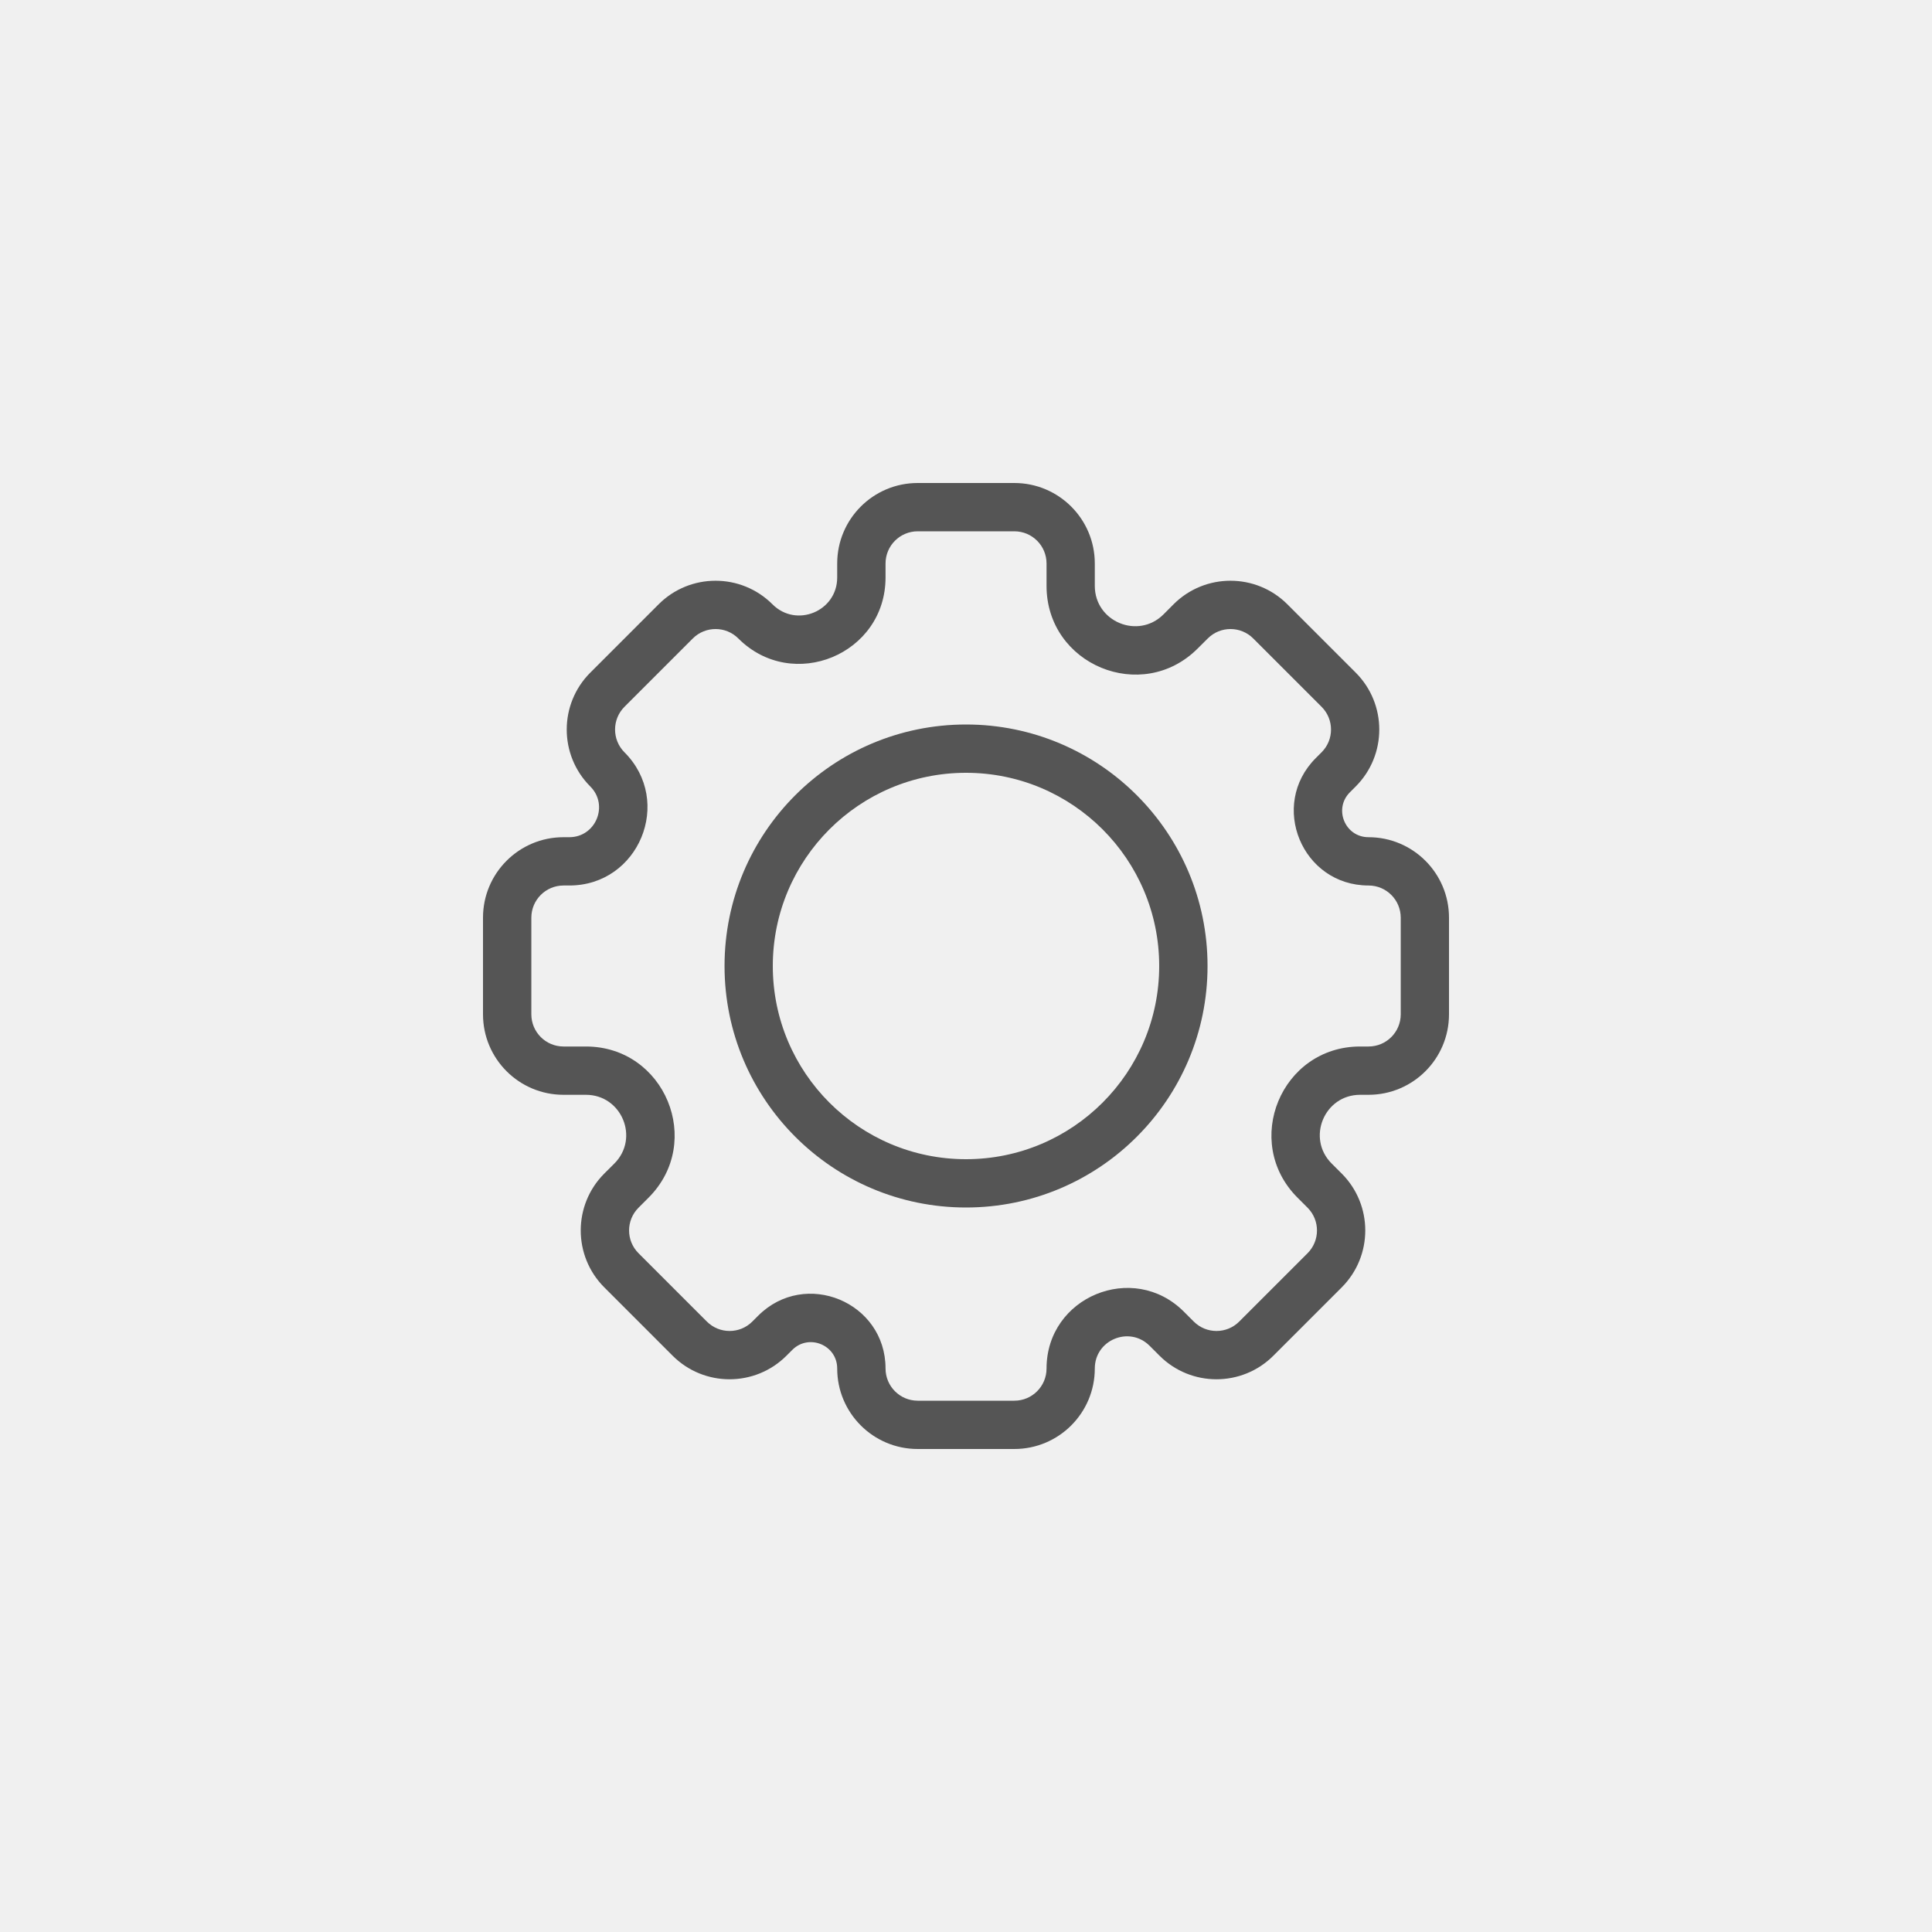
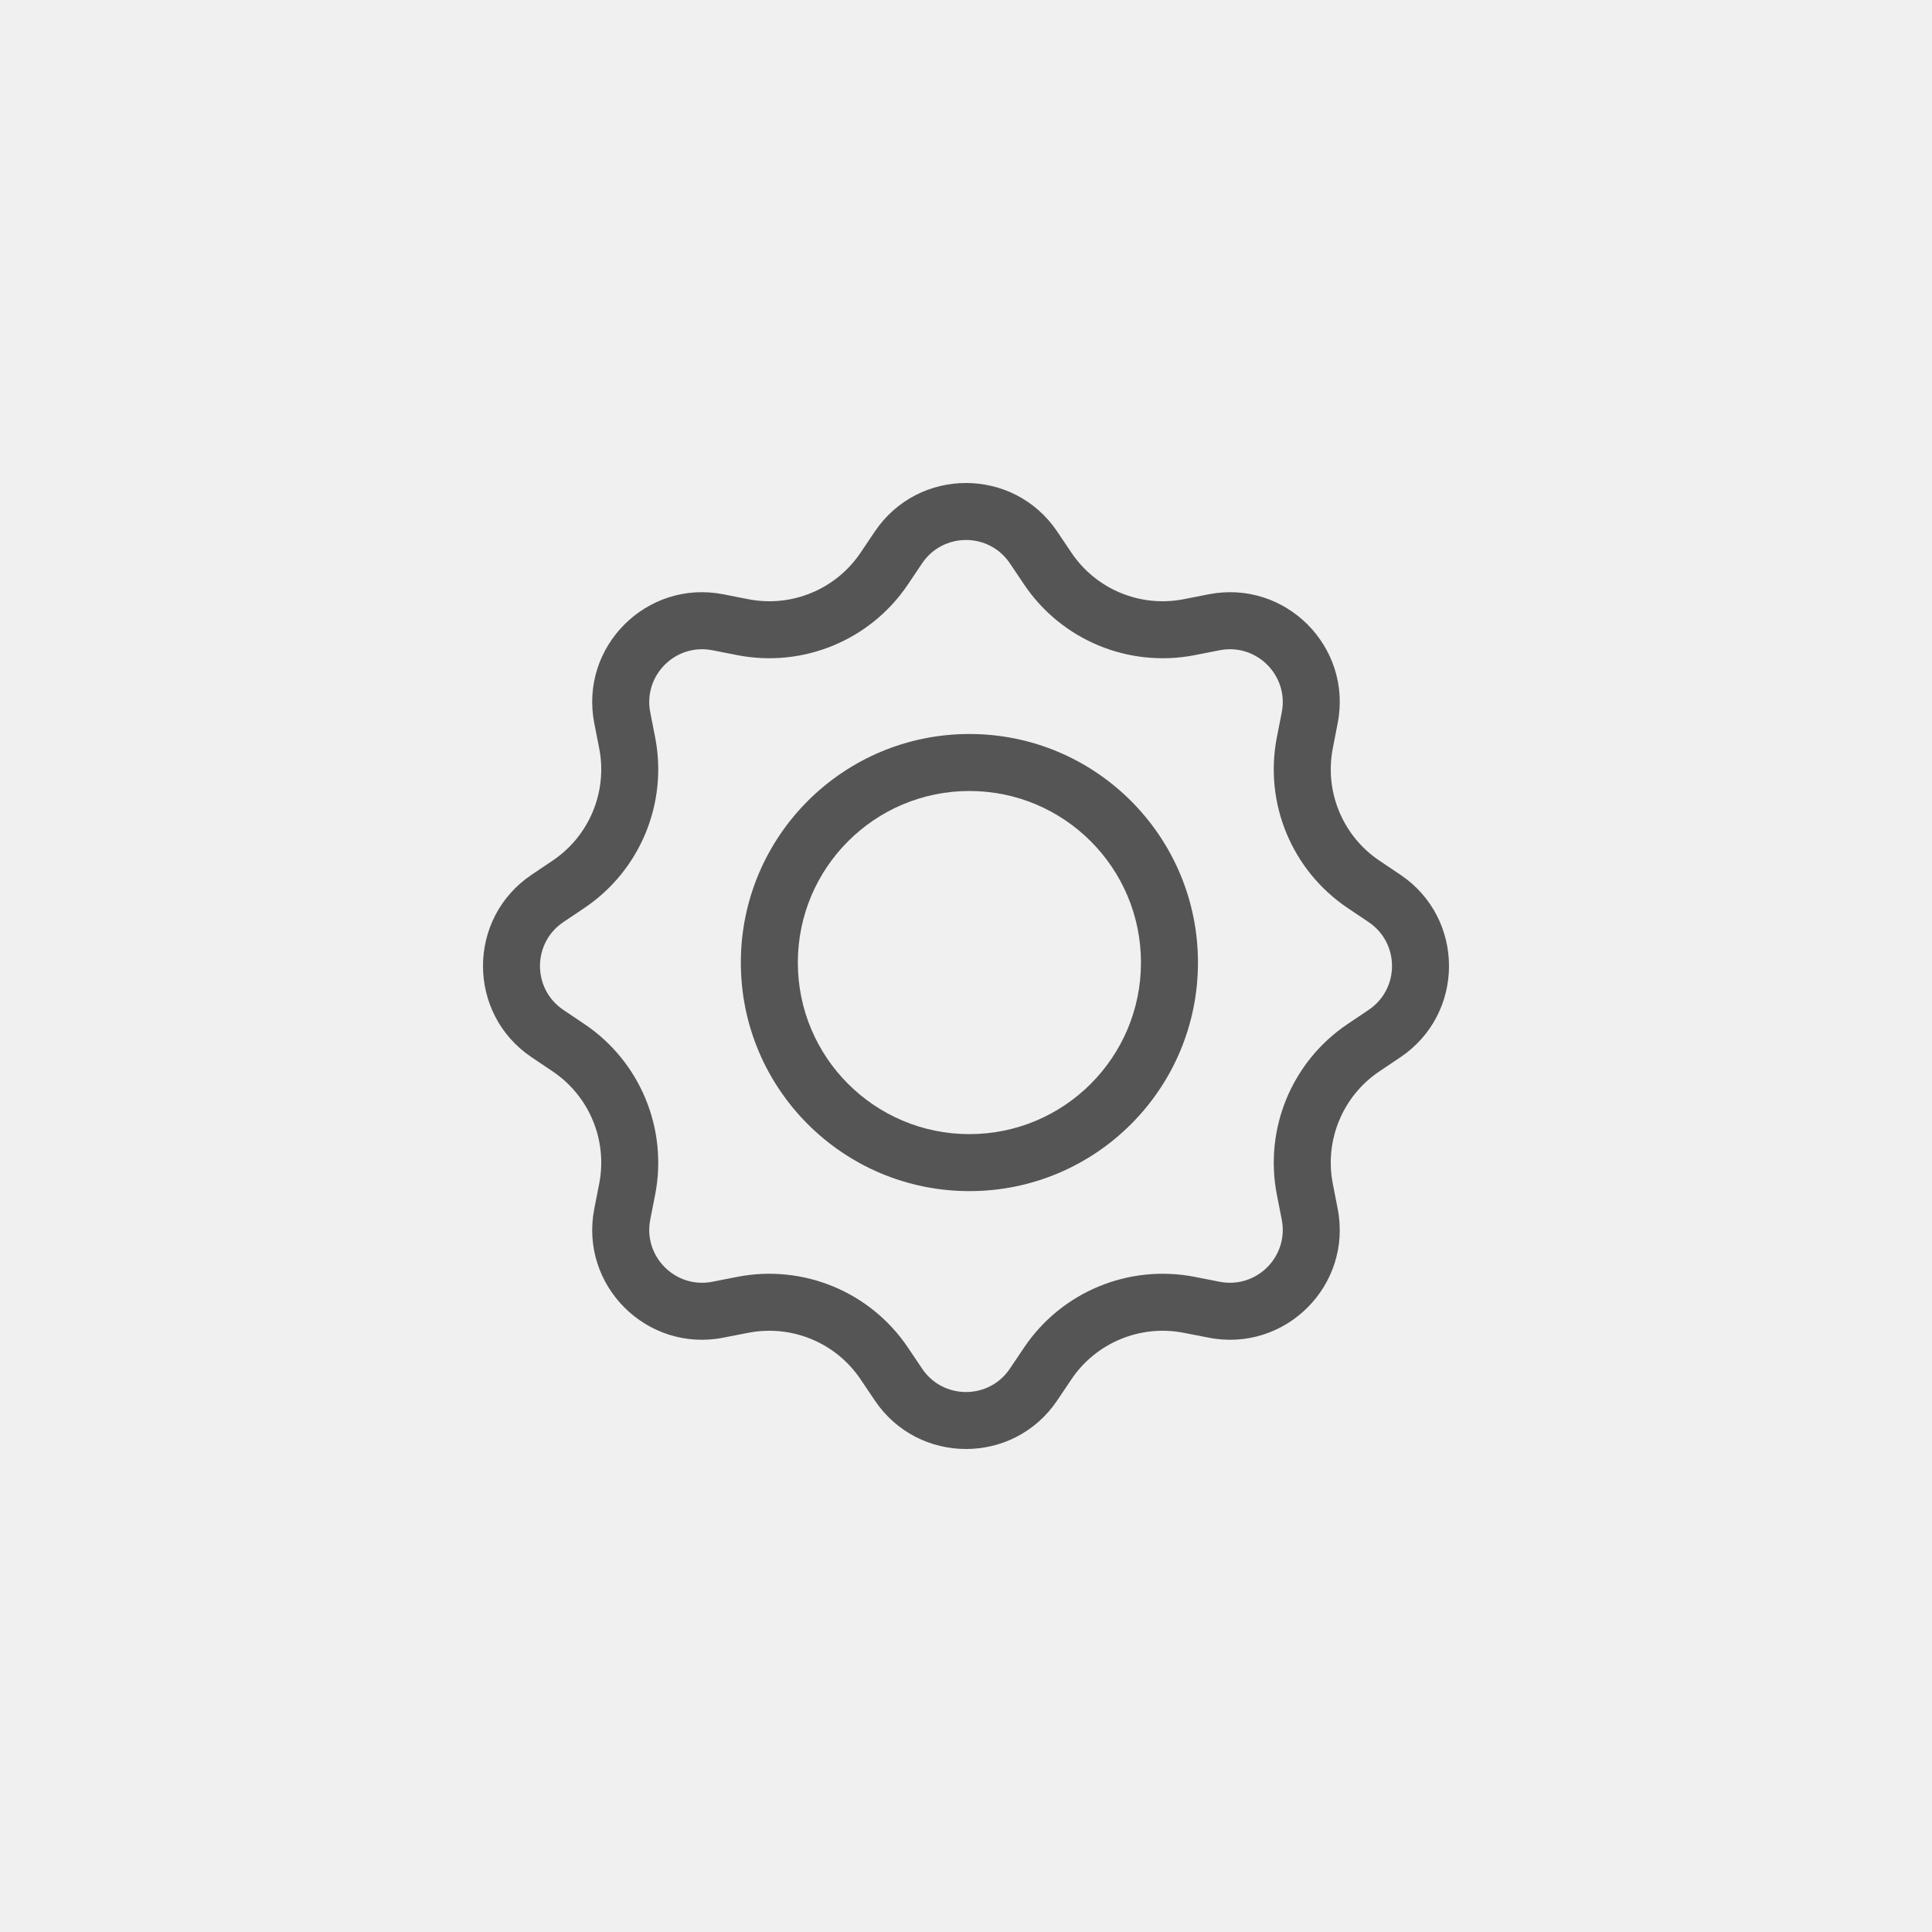
<svg xmlns="http://www.w3.org/2000/svg" width="48" height="48" viewBox="0 0 48 48" fill="none">
-   <mask id="mask0_1812_3918" style="mask-type:alpha" maskUnits="userSpaceOnUse" x="12" y="12" width="24" height="24">
-     <path fill-rule="evenodd" clip-rule="evenodd" d="M20.8 14C20.8 12.895 21.695 12 22.8 12H25.2C26.305 12 27.2 12.895 27.2 14V14.556C27.2 15.447 28.277 15.893 28.907 15.264L29.156 15.014C29.937 14.233 31.204 14.233 31.985 15.014L33.682 16.711C34.463 17.492 34.463 18.759 33.682 19.54L33.538 19.684C33.126 20.096 33.417 20.8 34 20.8C35.105 20.8 36 21.695 36 22.8V25.2C36 26.305 35.105 27.2 34 27.2H33.792C32.901 27.2 32.455 28.277 33.084 28.907L33.334 29.156C34.115 29.937 34.115 31.204 33.334 31.985L31.637 33.682C30.856 34.463 29.589 34.463 28.808 33.682L28.562 33.436C28.059 32.933 27.2 33.289 27.2 34C27.2 35.105 26.305 36 25.2 36H22.8C21.695 36 20.8 35.105 20.8 34C20.8 33.417 20.096 33.126 19.684 33.538L19.54 33.682C18.759 34.463 17.492 34.463 16.711 33.682L15.014 31.985C14.233 31.204 14.233 29.937 15.014 29.156L15.264 28.907C15.893 28.277 15.447 27.2 14.556 27.2H14C12.895 27.2 12 26.305 12 25.2V22.8C12 21.695 12.895 20.8 14 20.8H14.144C14.802 20.8 15.131 20.005 14.666 19.54C13.885 18.759 13.885 17.492 14.666 16.711L16.363 15.014C17.144 14.233 18.411 14.233 19.192 15.014C19.785 15.608 20.8 15.187 20.8 14.348V14ZM24 28.8C26.651 28.8 28.8 26.651 28.8 24C28.8 21.349 26.651 19.2 24 19.2C21.349 19.2 19.2 21.349 19.2 24C19.2 26.651 21.349 28.8 24 28.8Z" fill="white" />
-   </mask>
-   <g mask="url(#mask0_1812_3918)">
-     <path d="M28.908 15.264L29.756 16.112L28.908 15.264ZM29.157 15.014L28.309 14.166L29.157 15.014ZM31.986 15.014L31.137 15.863L31.986 15.014ZM33.683 16.711L34.531 15.863L33.683 16.711ZM33.683 19.54L32.834 18.691L33.683 19.54ZM33.538 19.684L34.387 20.532L33.538 19.684ZM33.335 31.985L34.183 32.833L33.335 31.985ZM31.637 33.682L30.789 32.833L31.637 33.682ZM19.685 33.538L18.836 32.689L19.685 33.538ZM19.541 33.682L20.389 34.53L19.541 33.682ZM16.712 33.682L15.864 34.53L16.712 33.682ZM15.015 31.985L15.864 31.136L15.015 31.985ZM15.015 29.156L15.864 30.005L15.015 29.156ZM15.264 28.907L14.416 28.059L15.264 28.907ZM14.667 19.54L15.515 18.691L14.667 19.54ZM14.667 16.711L13.818 15.863L14.667 16.711ZM16.364 15.014L17.212 15.863L16.364 15.014ZM19.192 15.014L20.041 14.166L19.192 15.014ZM22.801 10.8C21.034 10.8 19.601 12.233 19.601 14H22.001C22.001 13.558 22.359 13.2 22.801 13.2V10.8ZM25.201 10.8H22.801V13.2H25.201V10.8ZM28.401 14C28.401 12.233 26.968 10.8 25.201 10.8V13.2C25.643 13.2 26.001 13.558 26.001 14H28.401ZM28.401 14.556V14H26.001V14.556H28.401ZM28.059 14.415C28.079 14.395 28.119 14.371 28.171 14.362C28.215 14.354 28.252 14.361 28.277 14.372C28.303 14.382 28.334 14.403 28.36 14.44C28.39 14.483 28.401 14.529 28.401 14.556H26.001C26.001 16.516 28.37 17.498 29.756 16.112L28.059 14.415ZM28.309 14.166L28.059 14.415L29.756 16.112L30.006 15.863L28.309 14.166ZM32.834 14.166C31.584 12.916 29.558 12.916 28.309 14.166L30.006 15.863C30.318 15.55 30.825 15.55 31.137 15.863L32.834 14.166ZM34.531 15.863L32.834 14.166L31.137 15.863L32.834 17.56L34.531 15.863ZM34.531 20.388C35.781 19.139 35.781 17.112 34.531 15.863L32.834 17.56C33.147 17.872 33.147 18.379 32.834 18.691L34.531 20.388ZM34.387 20.532L34.531 20.388L32.834 18.691L32.69 18.835L34.387 20.532ZM34.001 19.6C34.487 19.6 34.731 20.188 34.387 20.532L32.69 18.835C31.522 20.003 32.349 22 34.001 22V19.6ZM37.201 22.8C37.201 21.033 35.768 19.6 34.001 19.6V22C34.443 22 34.801 22.358 34.801 22.8H37.201ZM37.201 25.2V22.8H34.801V25.2H37.201ZM34.001 28.4C35.768 28.4 37.201 26.967 37.201 25.2H34.801C34.801 25.642 34.443 26 34.001 26V28.4ZM33.792 28.4H34.001V26H33.792V28.4ZM33.934 28.059C33.953 28.078 33.978 28.118 33.987 28.17C33.995 28.215 33.988 28.251 33.977 28.276C33.967 28.302 33.946 28.333 33.909 28.359C33.866 28.389 33.82 28.4 33.792 28.4V26C31.832 26 30.851 28.37 32.237 29.756L33.934 28.059ZM34.183 28.308L33.934 28.059L32.237 29.756L32.486 30.005L34.183 28.308ZM34.183 32.833C35.433 31.584 35.433 29.558 34.183 28.308L32.486 30.005C32.798 30.317 32.798 30.824 32.486 31.136L34.183 32.833ZM32.486 34.53L34.183 32.833L32.486 31.136L30.789 32.833L32.486 34.53ZM27.961 34.53C29.21 35.78 31.236 35.78 32.486 34.53L30.789 32.833C30.477 33.146 29.97 33.146 29.658 32.833L27.961 34.53ZM27.715 34.284L27.961 34.53L29.658 32.833L29.412 32.587L27.715 34.284ZM28.401 34C28.401 34.358 27.968 34.538 27.715 34.284L29.412 32.587C28.153 31.329 26.001 32.22 26.001 34H28.401ZM25.201 37.2C26.968 37.2 28.401 35.767 28.401 34H26.001C26.001 34.442 25.643 34.8 25.201 34.8V37.2ZM22.801 37.2H25.201V34.8H22.801V37.2ZM19.601 34C19.601 35.767 21.034 37.2 22.801 37.2V34.8C22.359 34.8 22.001 34.442 22.001 34H19.601ZM20.533 34.386C20.189 34.73 19.601 34.487 19.601 34H22.001C22.001 32.348 20.004 31.521 18.836 32.689L20.533 34.386ZM20.389 34.53L20.533 34.386L18.836 32.689L18.692 32.833L20.389 34.53ZM15.864 34.53C17.113 35.78 19.139 35.78 20.389 34.53L18.692 32.833C18.38 33.146 17.873 33.146 17.561 32.833L15.864 34.53ZM14.166 32.833L15.864 34.53L17.561 32.833L15.864 31.136L14.166 32.833ZM14.166 28.308C12.917 29.558 12.917 31.584 14.166 32.833L15.864 31.136C15.551 30.824 15.551 30.317 15.864 30.005L14.166 28.308ZM14.416 28.059L14.166 28.308L15.864 30.005L16.113 29.756L14.416 28.059ZM14.557 28.4C14.53 28.4 14.483 28.389 14.441 28.359C14.404 28.333 14.383 28.302 14.372 28.276C14.362 28.251 14.355 28.215 14.363 28.17C14.371 28.118 14.396 28.078 14.416 28.059L16.113 29.756C17.499 28.37 16.517 26 14.557 26V28.4ZM14.001 28.4H14.557V26H14.001V28.4ZM10.801 25.2C10.801 26.967 12.233 28.4 14.001 28.4V26C13.559 26 13.201 25.642 13.201 25.2H10.801ZM10.801 22.8V25.2H13.201V22.8H10.801ZM14.001 19.6C12.233 19.6 10.801 21.033 10.801 22.8H13.201C13.201 22.358 13.559 22 14.001 22V19.6ZM14.145 19.6H14.001V22H14.145V19.6ZM13.818 20.388C13.528 20.097 13.734 19.6 14.145 19.6V22C15.872 22 16.736 19.912 15.515 18.691L13.818 20.388ZM13.818 15.863C12.569 17.112 12.569 19.139 13.818 20.388L15.515 18.691C15.203 18.379 15.203 17.872 15.515 17.56L13.818 15.863ZM15.515 14.166L13.818 15.863L15.515 17.56L17.212 15.863L15.515 14.166ZM20.041 14.166C18.791 12.916 16.765 12.916 15.515 14.166L17.212 15.863C17.525 15.55 18.032 15.55 18.344 15.863L20.041 14.166ZM19.601 14.348C19.601 14.307 19.616 14.25 19.652 14.198C19.685 14.152 19.724 14.125 19.76 14.11C19.796 14.095 19.843 14.086 19.899 14.096C19.961 14.107 20.012 14.137 20.041 14.166L18.344 15.863C19.693 17.212 22.001 16.256 22.001 14.348H19.601ZM19.601 14V14.348H22.001V14H19.601ZM27.601 24C27.601 25.988 25.989 27.6 24.001 27.6V30C27.314 30 30.001 27.314 30.001 24H27.601ZM24.001 20.4C25.989 20.4 27.601 22.012 27.601 24H30.001C30.001 20.686 27.314 18 24.001 18V20.4ZM20.401 24C20.401 22.012 22.013 20.4 24.001 20.4V18C20.687 18 18.001 20.686 18.001 24H20.401ZM24.001 27.6C22.013 27.6 20.401 25.988 20.401 24H18.001C18.001 27.314 20.687 30 24.001 30V27.6Z" fill="#555555" />
-   </g>
+   <path fill-rule="evenodd" clip-rule="evenodd" d="M24.085 28.177C26.439 28.177 28.347 26.269 28.347 23.915C28.347 21.561 26.439 19.652 24.085 19.652C21.731 19.652 19.822 21.561 19.822 23.915C19.822 26.269 21.731 28.177 24.085 28.177ZM24.085 29.593C27.221 29.593 29.763 27.051 29.763 23.915C29.763 20.779 27.221 18.236 24.085 18.236C20.948 18.236 18.406 20.779 18.406 23.915C18.406 27.051 20.948 29.593 24.085 29.593Z" fill="#555555" />
+   <path fill-rule="evenodd" clip-rule="evenodd" d="M25.444 14.522L25.091 13.997C24.57 13.222 23.43 13.222 22.909 13.997L22.556 14.522C21.625 15.905 19.956 16.596 18.319 16.277L17.698 16.155C16.782 15.976 15.976 16.782 16.155 17.698L16.277 18.319C16.596 19.956 15.905 21.625 14.522 22.556L13.997 22.909C13.222 23.43 13.222 24.57 13.997 25.091L14.522 25.444C15.905 26.375 16.596 28.044 16.277 29.681L16.155 30.302C15.976 31.218 16.782 32.024 17.698 31.845L18.319 31.723C19.956 31.404 21.625 32.095 22.556 33.478L22.909 34.003C23.43 34.778 24.57 34.778 25.091 34.003L25.444 33.478C26.375 32.095 28.044 31.404 29.681 31.723L30.302 31.845C31.218 32.024 32.024 31.218 31.845 30.302L31.723 29.681C31.404 28.044 32.095 26.375 33.478 25.444L34.003 25.091C34.778 24.57 34.778 23.43 34.003 22.909L33.478 22.556C32.095 21.625 31.404 19.956 31.723 18.319L31.845 17.698C32.024 16.782 31.218 15.976 30.302 16.155L29.681 16.277C28.044 16.596 26.375 15.905 25.444 14.522ZM26.266 13.206C25.183 11.598 22.817 11.598 21.734 13.206L21.381 13.731C20.768 14.642 19.669 15.098 18.591 14.887L17.97 14.765C16.067 14.393 14.393 16.067 14.765 17.97L14.887 18.591C15.098 19.669 14.642 20.768 13.731 21.381L13.206 21.734C11.598 22.817 11.598 25.183 13.206 26.266L13.731 26.619C14.642 27.232 15.098 28.331 14.887 29.409L14.765 30.03C14.393 31.933 16.067 33.606 17.97 33.234L18.591 33.113C19.669 32.903 20.768 33.358 21.381 34.269L21.734 34.794C22.817 36.402 25.183 36.402 26.266 34.794L26.619 34.269C27.232 33.358 28.331 32.903 29.409 33.113L30.03 33.234C31.933 33.606 33.606 31.933 33.234 30.03L33.113 29.409C32.903 28.331 33.358 27.232 34.269 26.619L34.794 26.266C36.402 25.183 36.402 22.817 34.794 21.734L34.269 21.381C33.358 20.768 32.903 19.669 33.113 18.591L33.234 17.97C33.606 16.067 31.933 14.393 30.03 14.765L29.409 14.887C28.331 15.098 27.232 14.642 26.619 13.731L26.266 13.206Z" fill="#555555" />
</svg>
